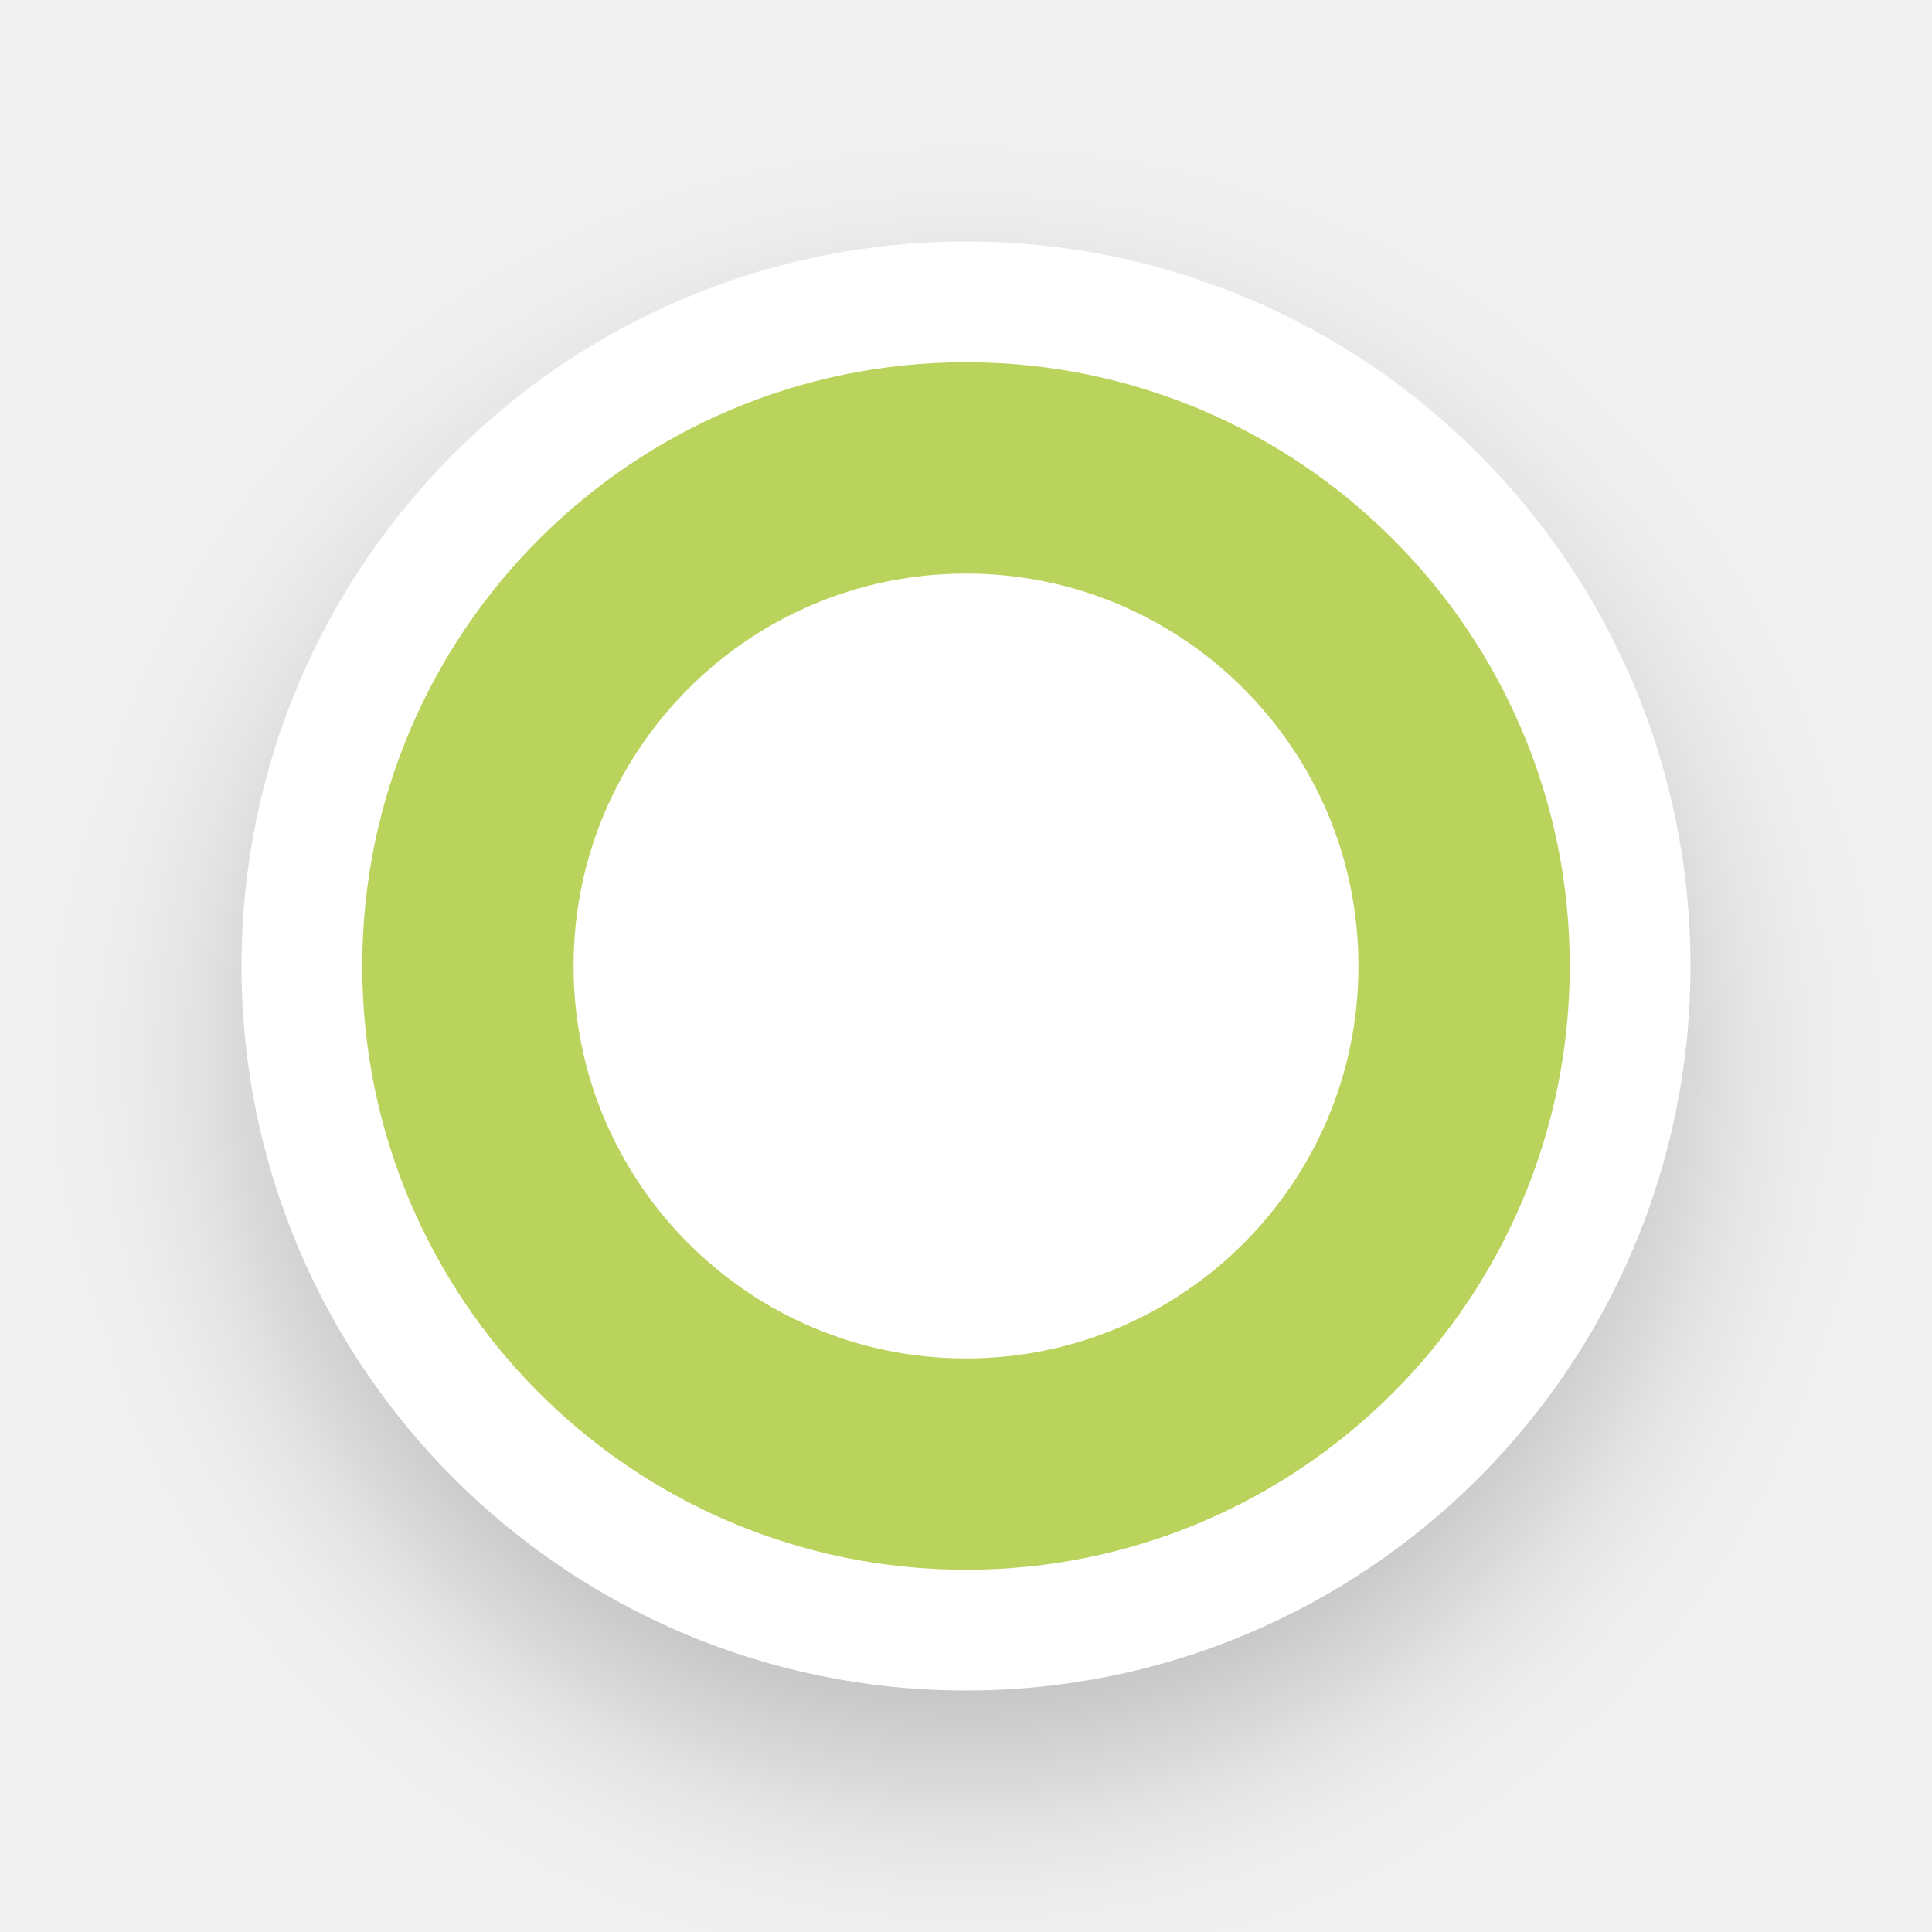
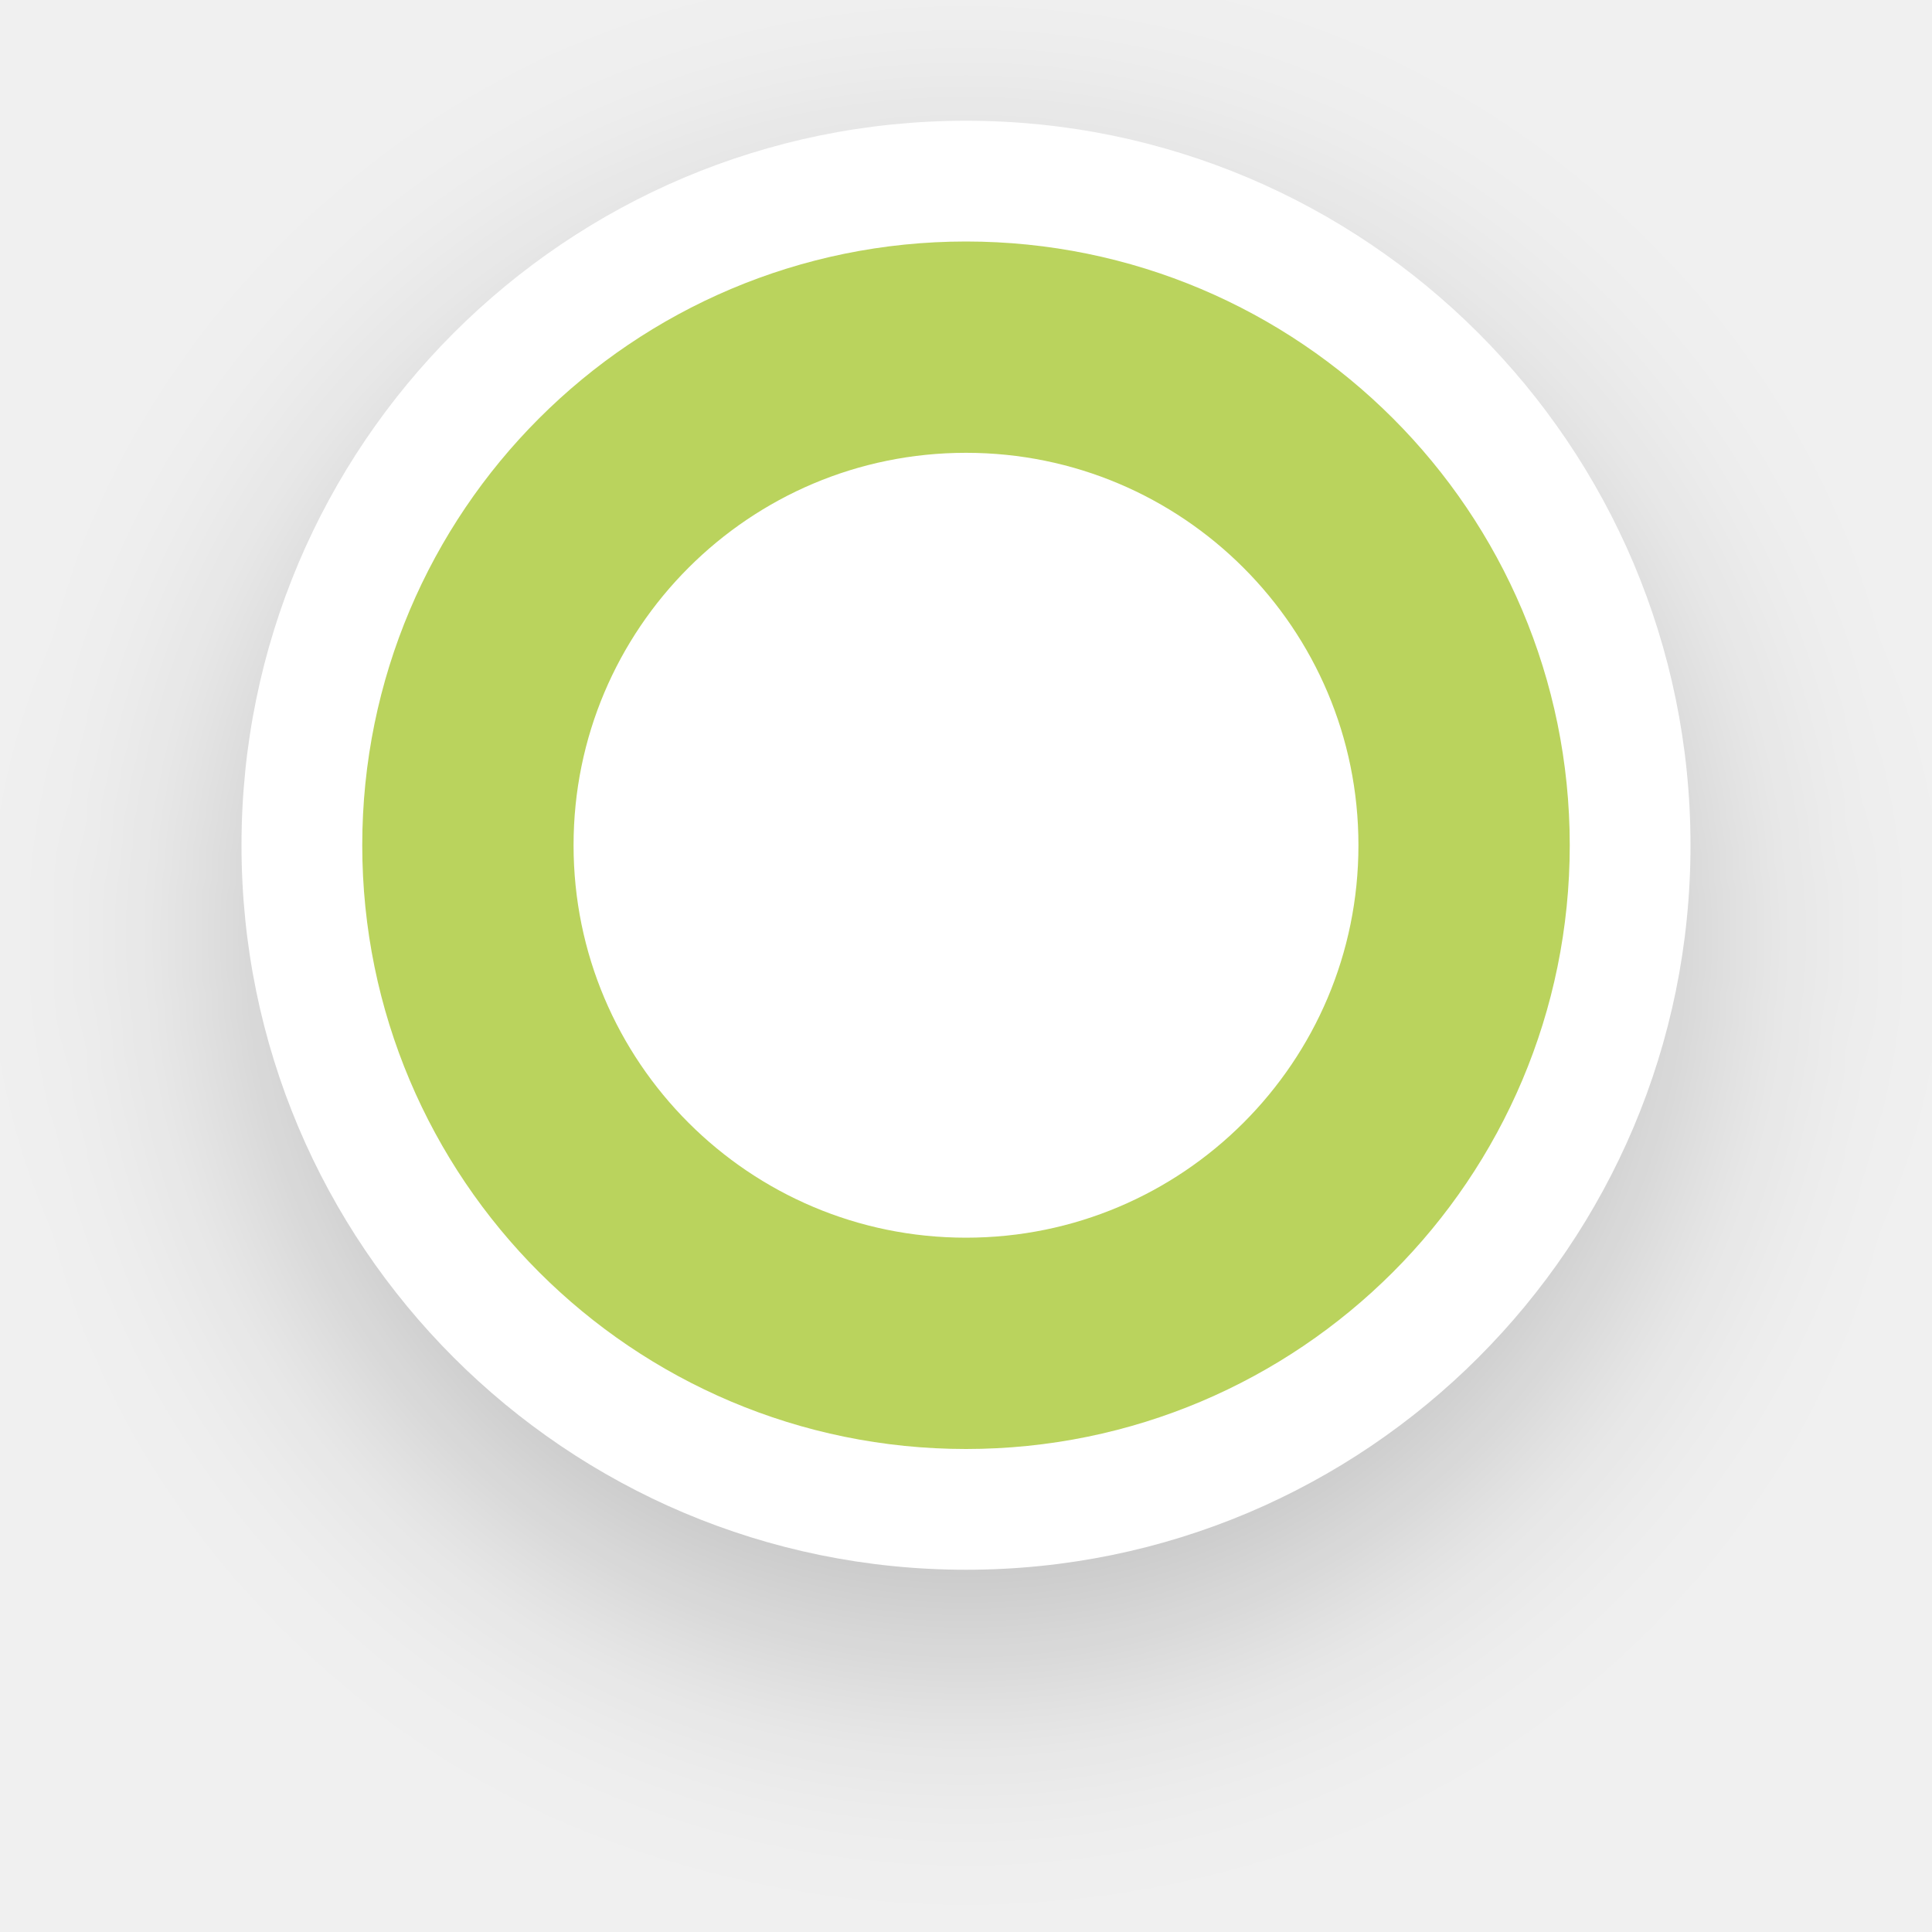
<svg xmlns="http://www.w3.org/2000/svg" width="64px" height="64px" viewBox="0 0 64 64" version="1.1">
  <defs>
-     <filter x="-18.8%" y="-18.8%" width="137.5%" height="137.5%" filterUnits="objectBoundingBox" id="filter-1">
-       <feGaussianBlur stdDeviation="3" in="SourceGraphic" />
+     <filter x="-25.0%" y="-25.0%" width="150.0%" height="150.0%" filterUnits="objectBoundingBox" id="filter-1">
+       <feGaussianBlur stdDeviation="4" in="SourceGraphic" />
    </filter>
  </defs>
  <g id="Artboard" stroke="none" stroke-width="1" fill="none" fill-rule="evenodd">
-     <circle id="Oval-Copy" fill-opacity="0.2" fill="#000000" fill-rule="nonzero" filter="url(#filter-1)" cx="32" cy="35" r="24" />
-     <g id="v3-showroom-pin1" transform="translate(8, 8)" fill="#FFFFFF" fill-rule="nonzero">
+     <g id="v3-showroom-pin2" transform="translate(8, 4)" fill="#000000" fill-opacity="0.2" fill-rule="nonzero">
+       <circle id="Oval-Copy" filter="url(#filter-1)" cx="24" cy="27" r="24" />
+     </g>
+     <g id="v3-showroom-pin1" transform="translate(8, 4)" fill="#FFFFFF" fill-rule="nonzero">
      <circle id="Oval" cx="24" cy="24" r="24" />
      <circle id="Oval" stroke="#BAD35D" stroke-width="7" cx="24" cy="24" r="16.5" />
    </g>
  </g>
</svg>
